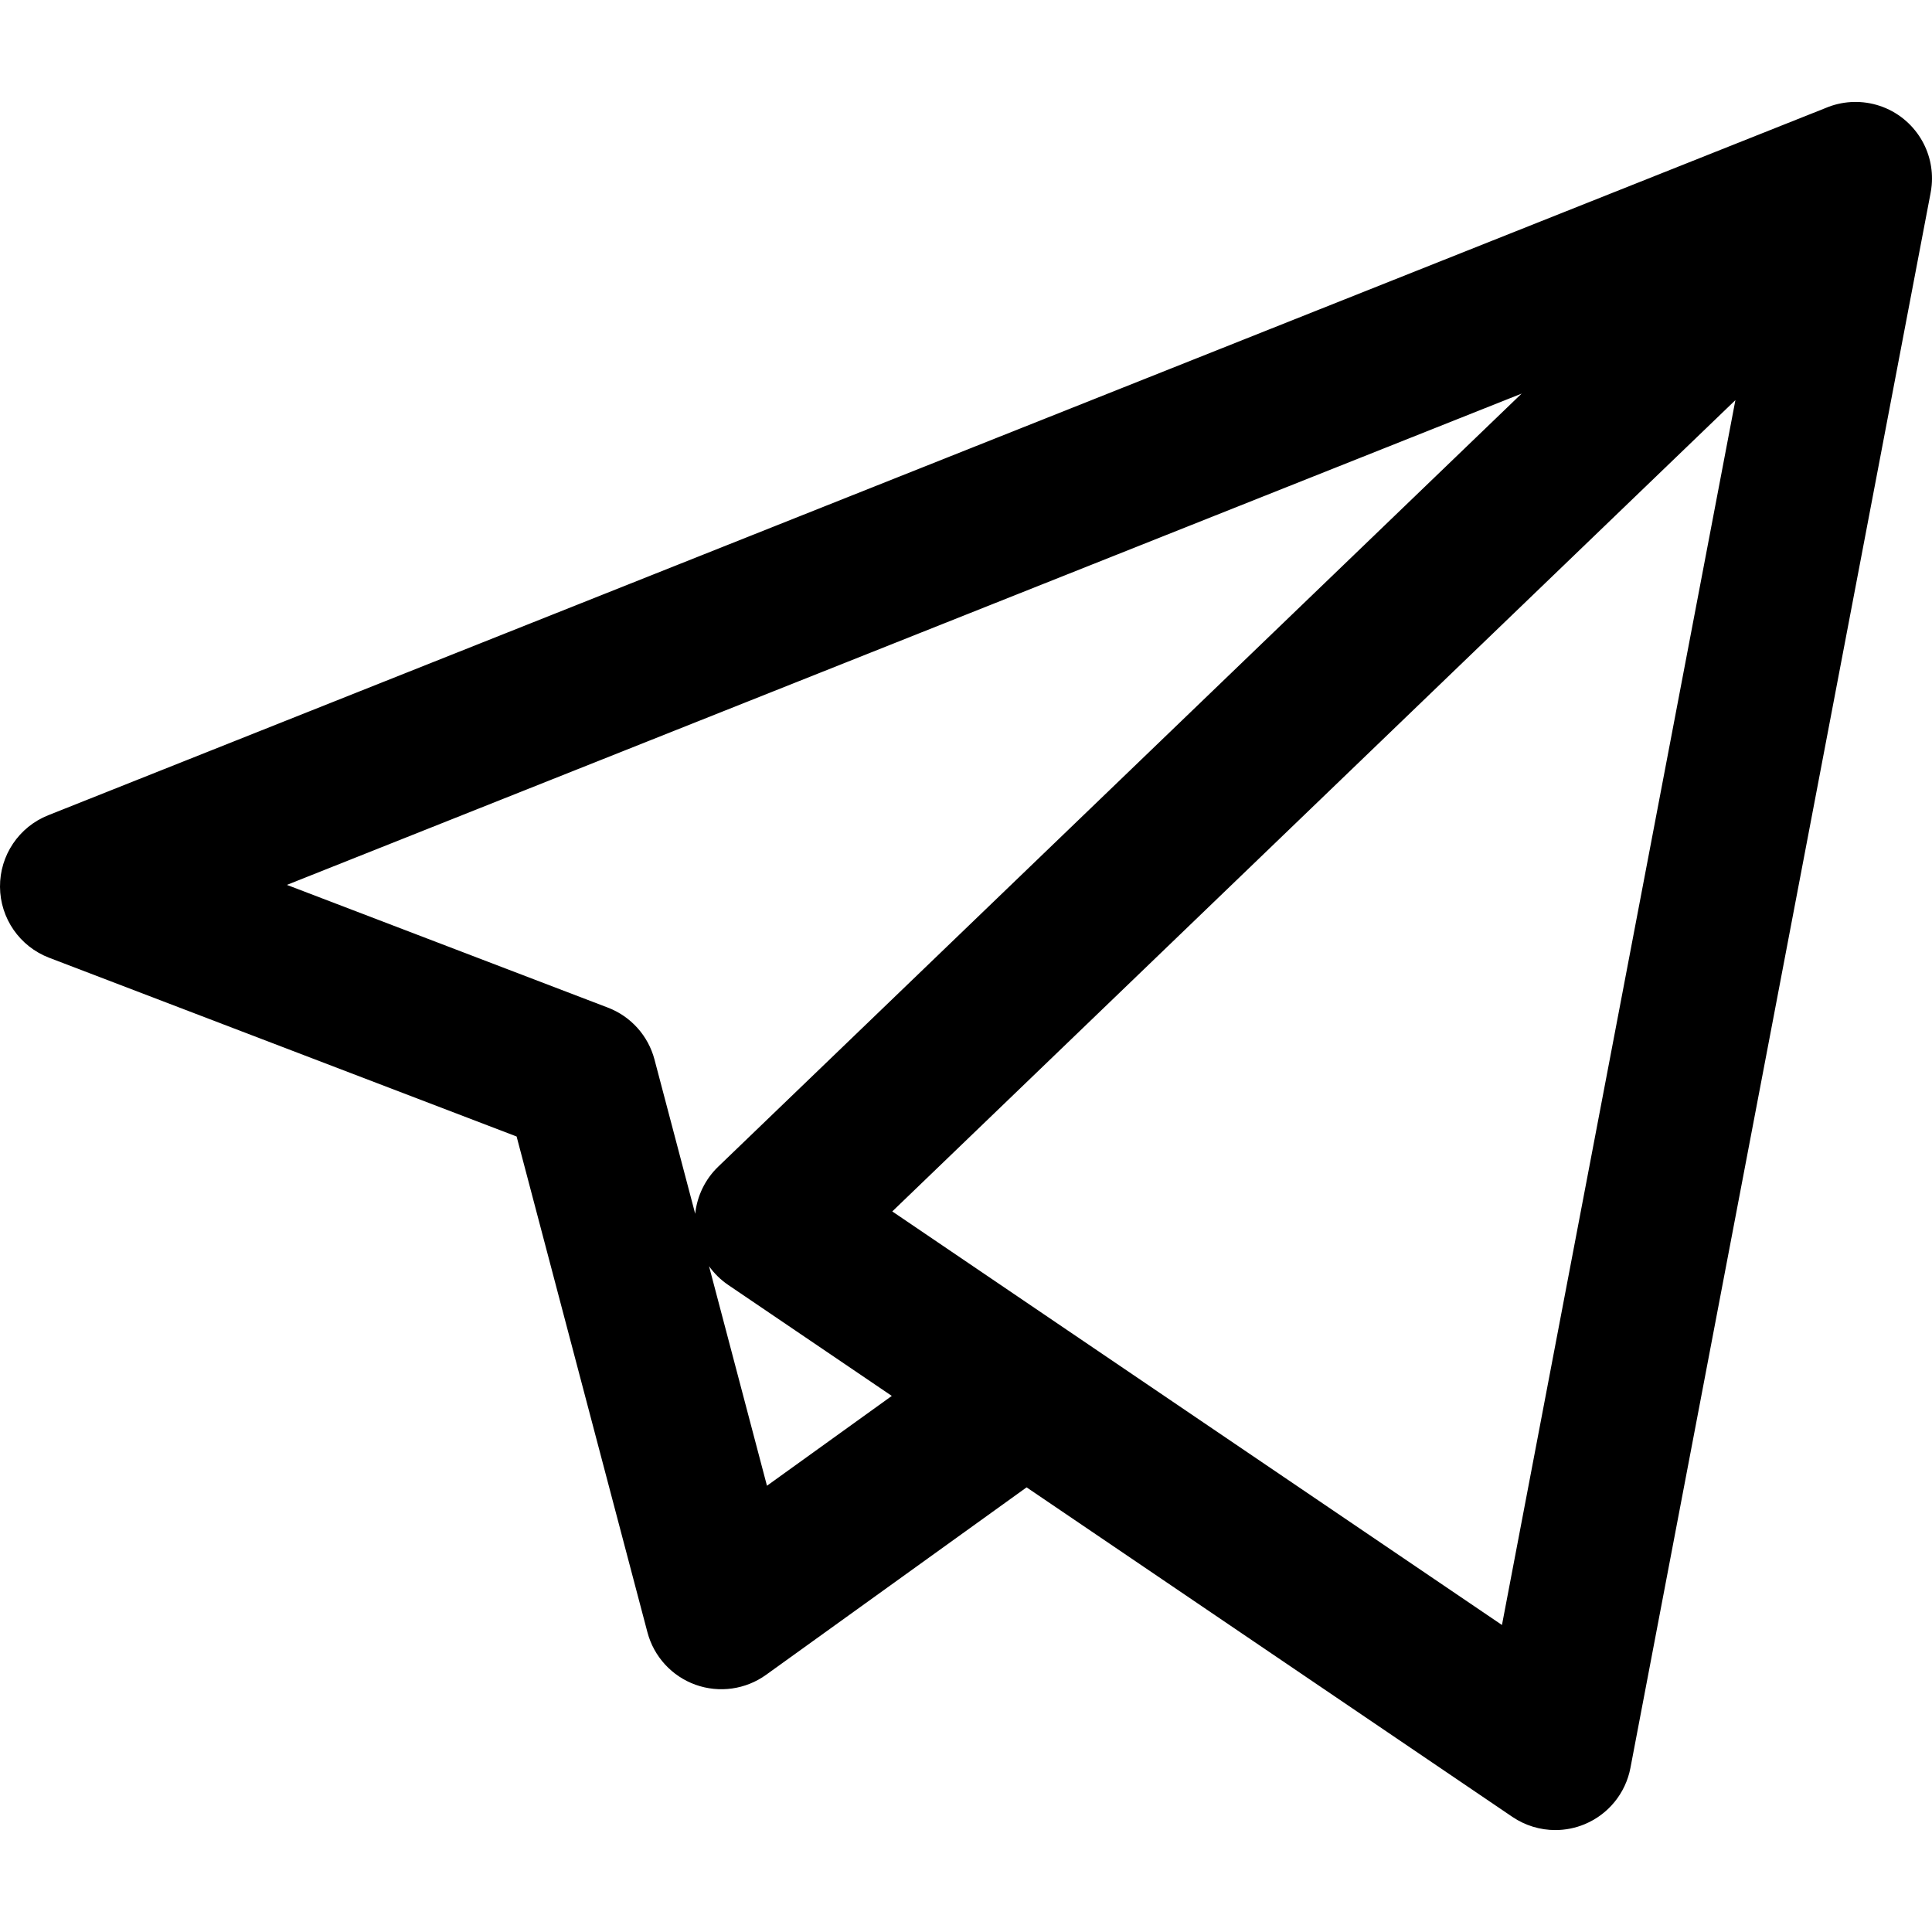
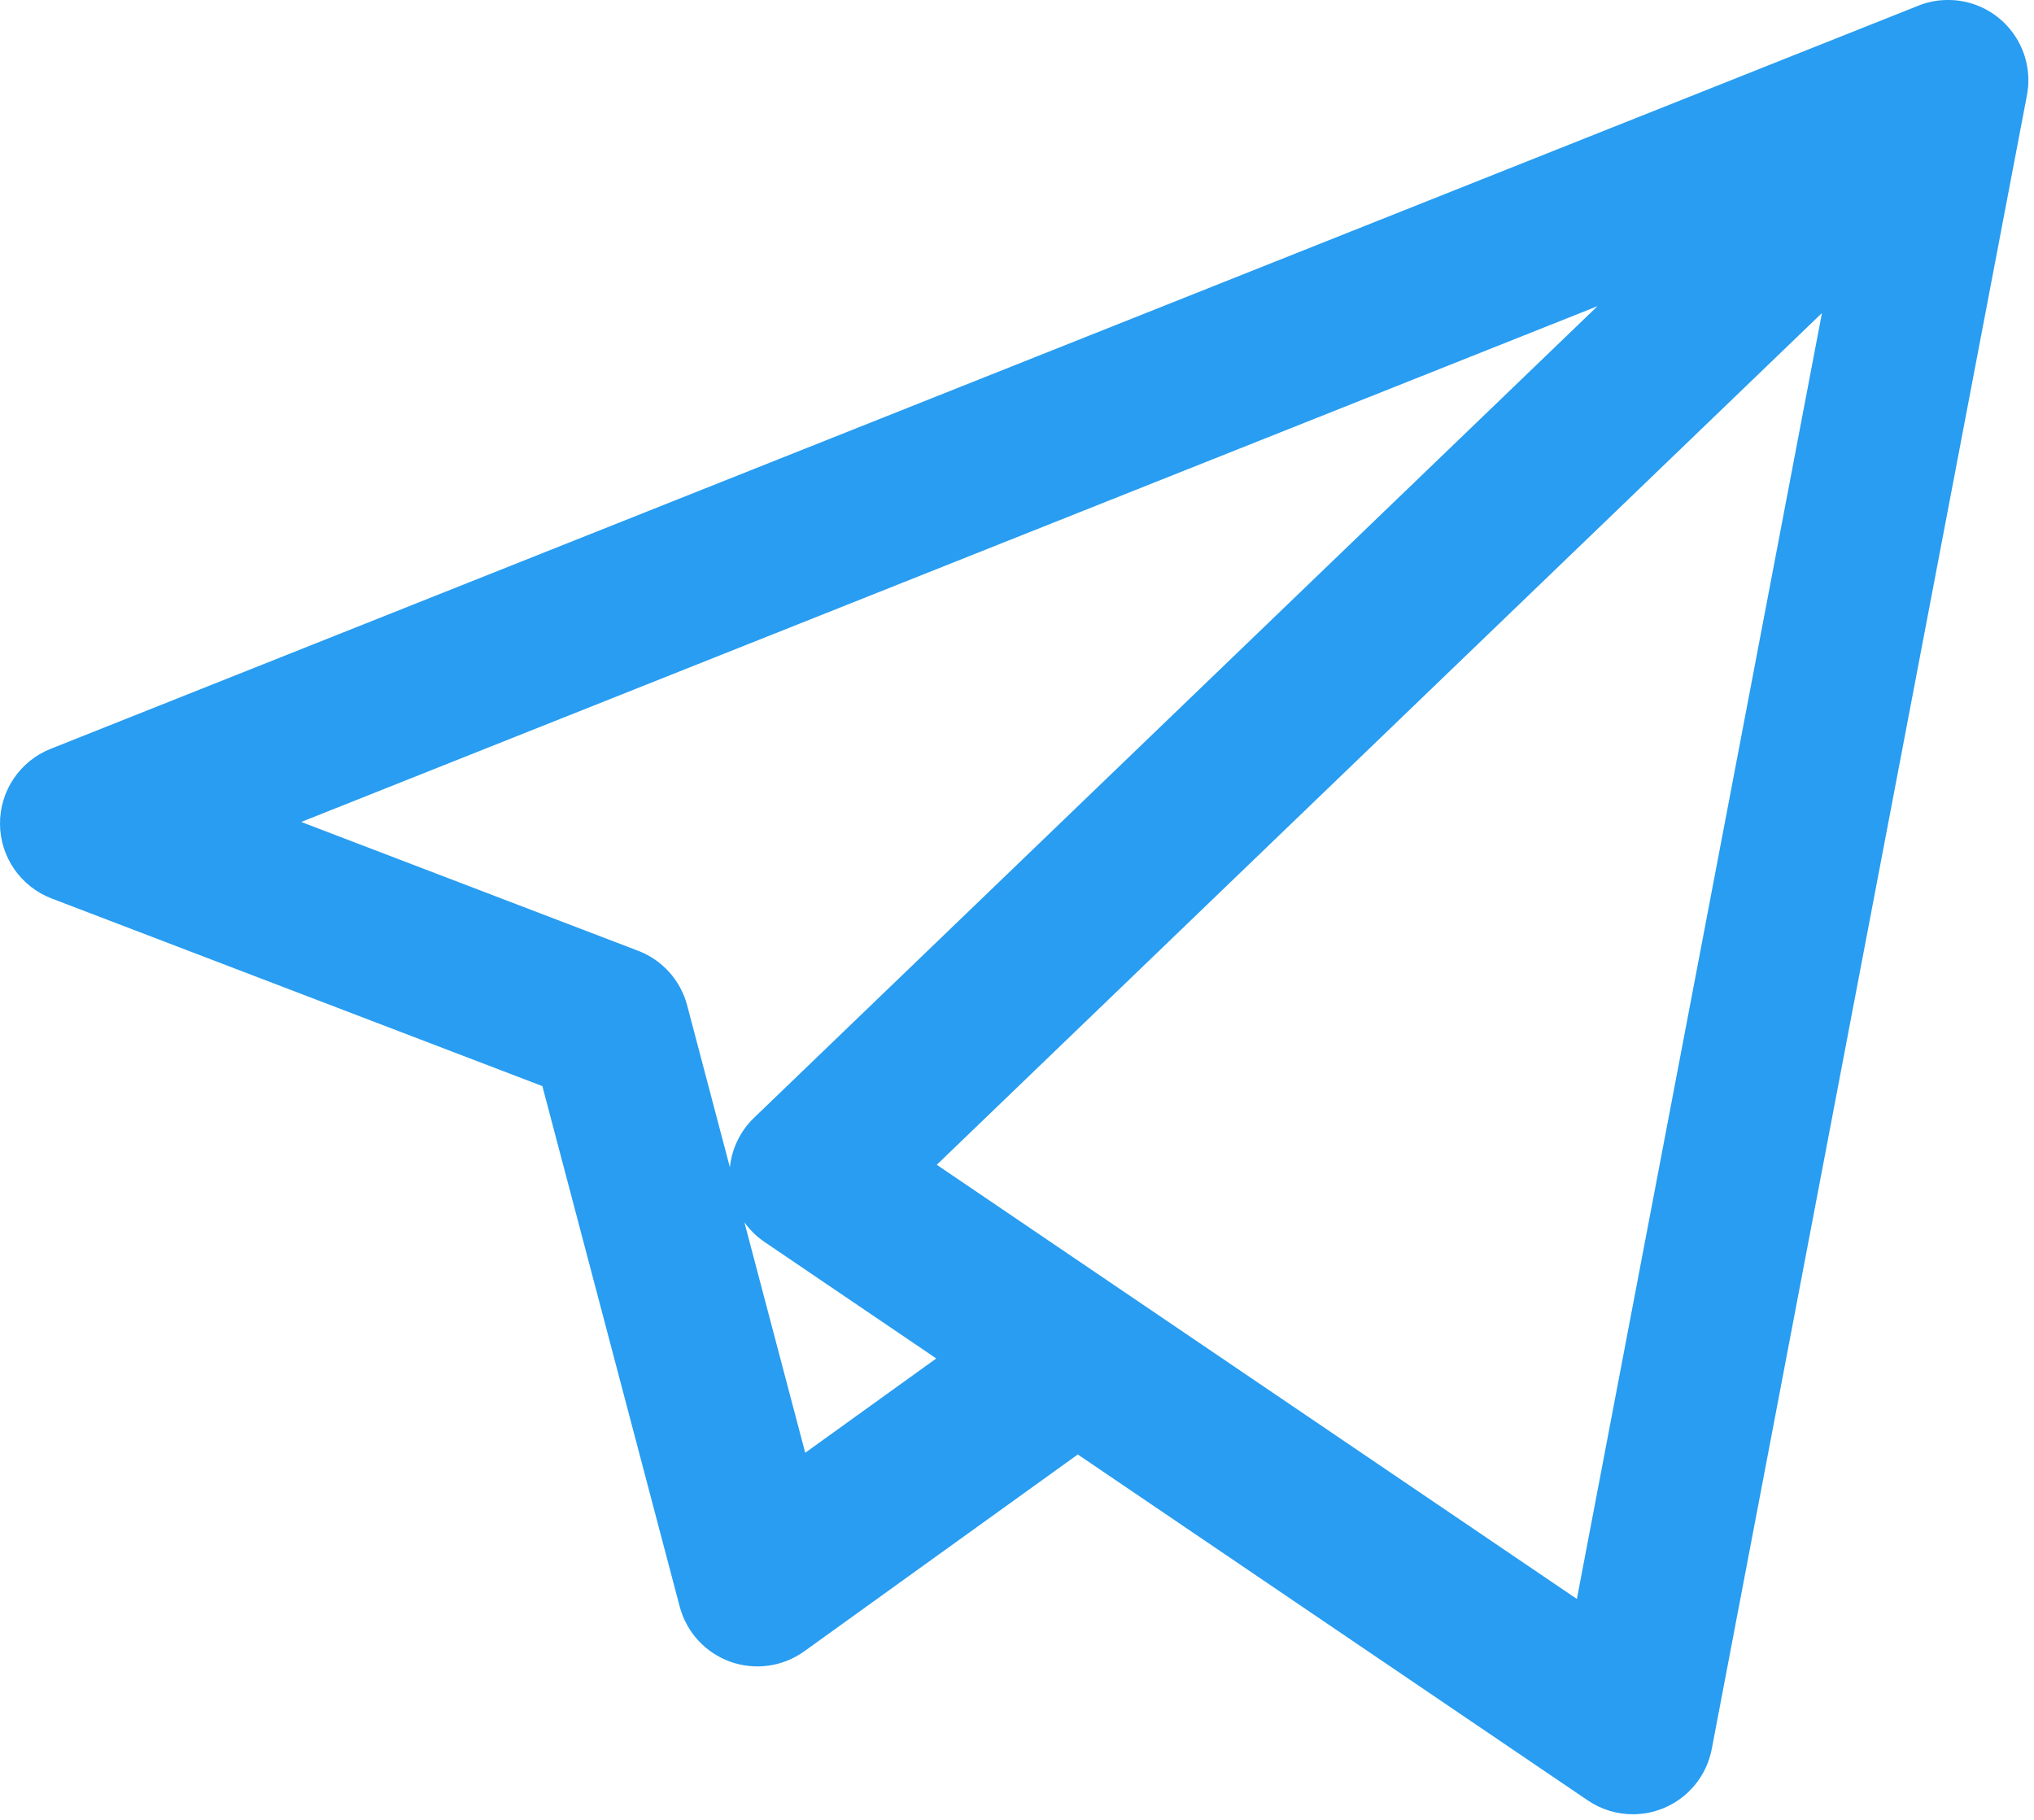
- <svg xmlns="http://www.w3.org/2000/svg" version="1.1" id="Capa_1" x="0px" y="0px" viewBox="0 0 189.473 189.473" style="enable-background:new 0 0 189.473 189.473;" xml:space="preserve">
-   <g>
-     <path d="M152.531,179.476c-1.48,0-2.95-0.438-4.211-1.293l-47.641-32.316l-25.552,18.386c-2.004,1.441-4.587,1.804-6.914,0.972 c-2.324-0.834-4.089-2.759-4.719-5.146l-12.83-48.622L4.821,93.928c-2.886-1.104-4.8-3.865-4.821-6.955 c-0.021-3.09,1.855-5.877,4.727-7.02l174.312-69.36c0.791-0.336,1.628-0.53,2.472-0.582c0.302-0.018,0.605-0.018,0.906-0.001 c1.748,0.104,3.465,0.816,4.805,2.13c0.139,0.136,0.271,0.275,0.396,0.42c1.11,1.268,1.72,2.814,1.835,4.389 c0.028,0.396,0.026,0.797-0.009,1.198c-0.024,0.286-0.065,0.571-0.123,0.854L159.898,173.38c-0.473,2.48-2.161,4.556-4.493,5.523 C154.48,179.287,153.503,179.476,152.531,179.476z M104.862,130.579l42.437,28.785L170.193,39.24l-82.687,79.566l17.156,11.638 C104.731,130.487,104.797,130.533,104.862,130.579z M69.535,124.178l5.682,21.53l12.242-8.809l-16.03-10.874 C70.684,125.521,70.046,124.893,69.535,124.178z M28.136,86.782l31.478,12.035c2.255,0.862,3.957,2.758,4.573,5.092l3.992,15.129 c0.183-1.745,0.974-3.387,2.259-4.624L149.227,38.6L28.136,86.782z" />
-   </g>
+ <svg xmlns="http://www.w3.org/2000/svg" viewBox="0 0 190 170" fill="none">
+   <path d="M152.531 169.476C151.051 169.476 149.581 169.038 148.32 168.183L100.679 135.867L75.127 154.253C73.123 155.694 70.54 156.057 68.213 155.225C65.889 154.391 64.124 152.466 63.494 150.079L50.664 101.457L4.821 83.928C1.935 82.824 0.021 80.063 6.66063e-06 76.973C-0.021 73.883 1.855 71.096 4.727 69.953L179.039 0.593C179.83 0.257 180.667 0.063 181.511 0.011C181.813 -0.007 182.116 -0.007 182.417 0.01C184.165 0.114 185.882 0.826 187.222 2.14C187.361 2.276 187.493 2.415 187.618 2.56C188.728 3.828 189.338 5.374 189.453 6.949C189.481 7.345 189.479 7.746 189.444 8.147C189.42 8.433 189.379 8.718 189.321 9.001L159.898 163.38C159.425 165.86 157.737 167.936 155.405 168.903C154.48 169.287 153.503 169.476 152.531 169.476ZM104.862 120.579L147.299 149.364L170.193 29.24L87.506 108.806L104.662 120.444C104.731 120.487 104.797 120.533 104.862 120.579ZM69.535 114.178L75.217 135.708L87.459 126.899L71.429 116.025C70.684 115.521 70.046 114.893 69.535 114.178ZM28.136 76.782L59.614 88.817C61.869 89.679 63.571 91.575 64.187 93.909L68.179 109.038C68.362 107.293 69.153 105.651 70.438 104.414L149.227 28.6L28.136 76.782Z" fill="#289DF1" />
</svg>
